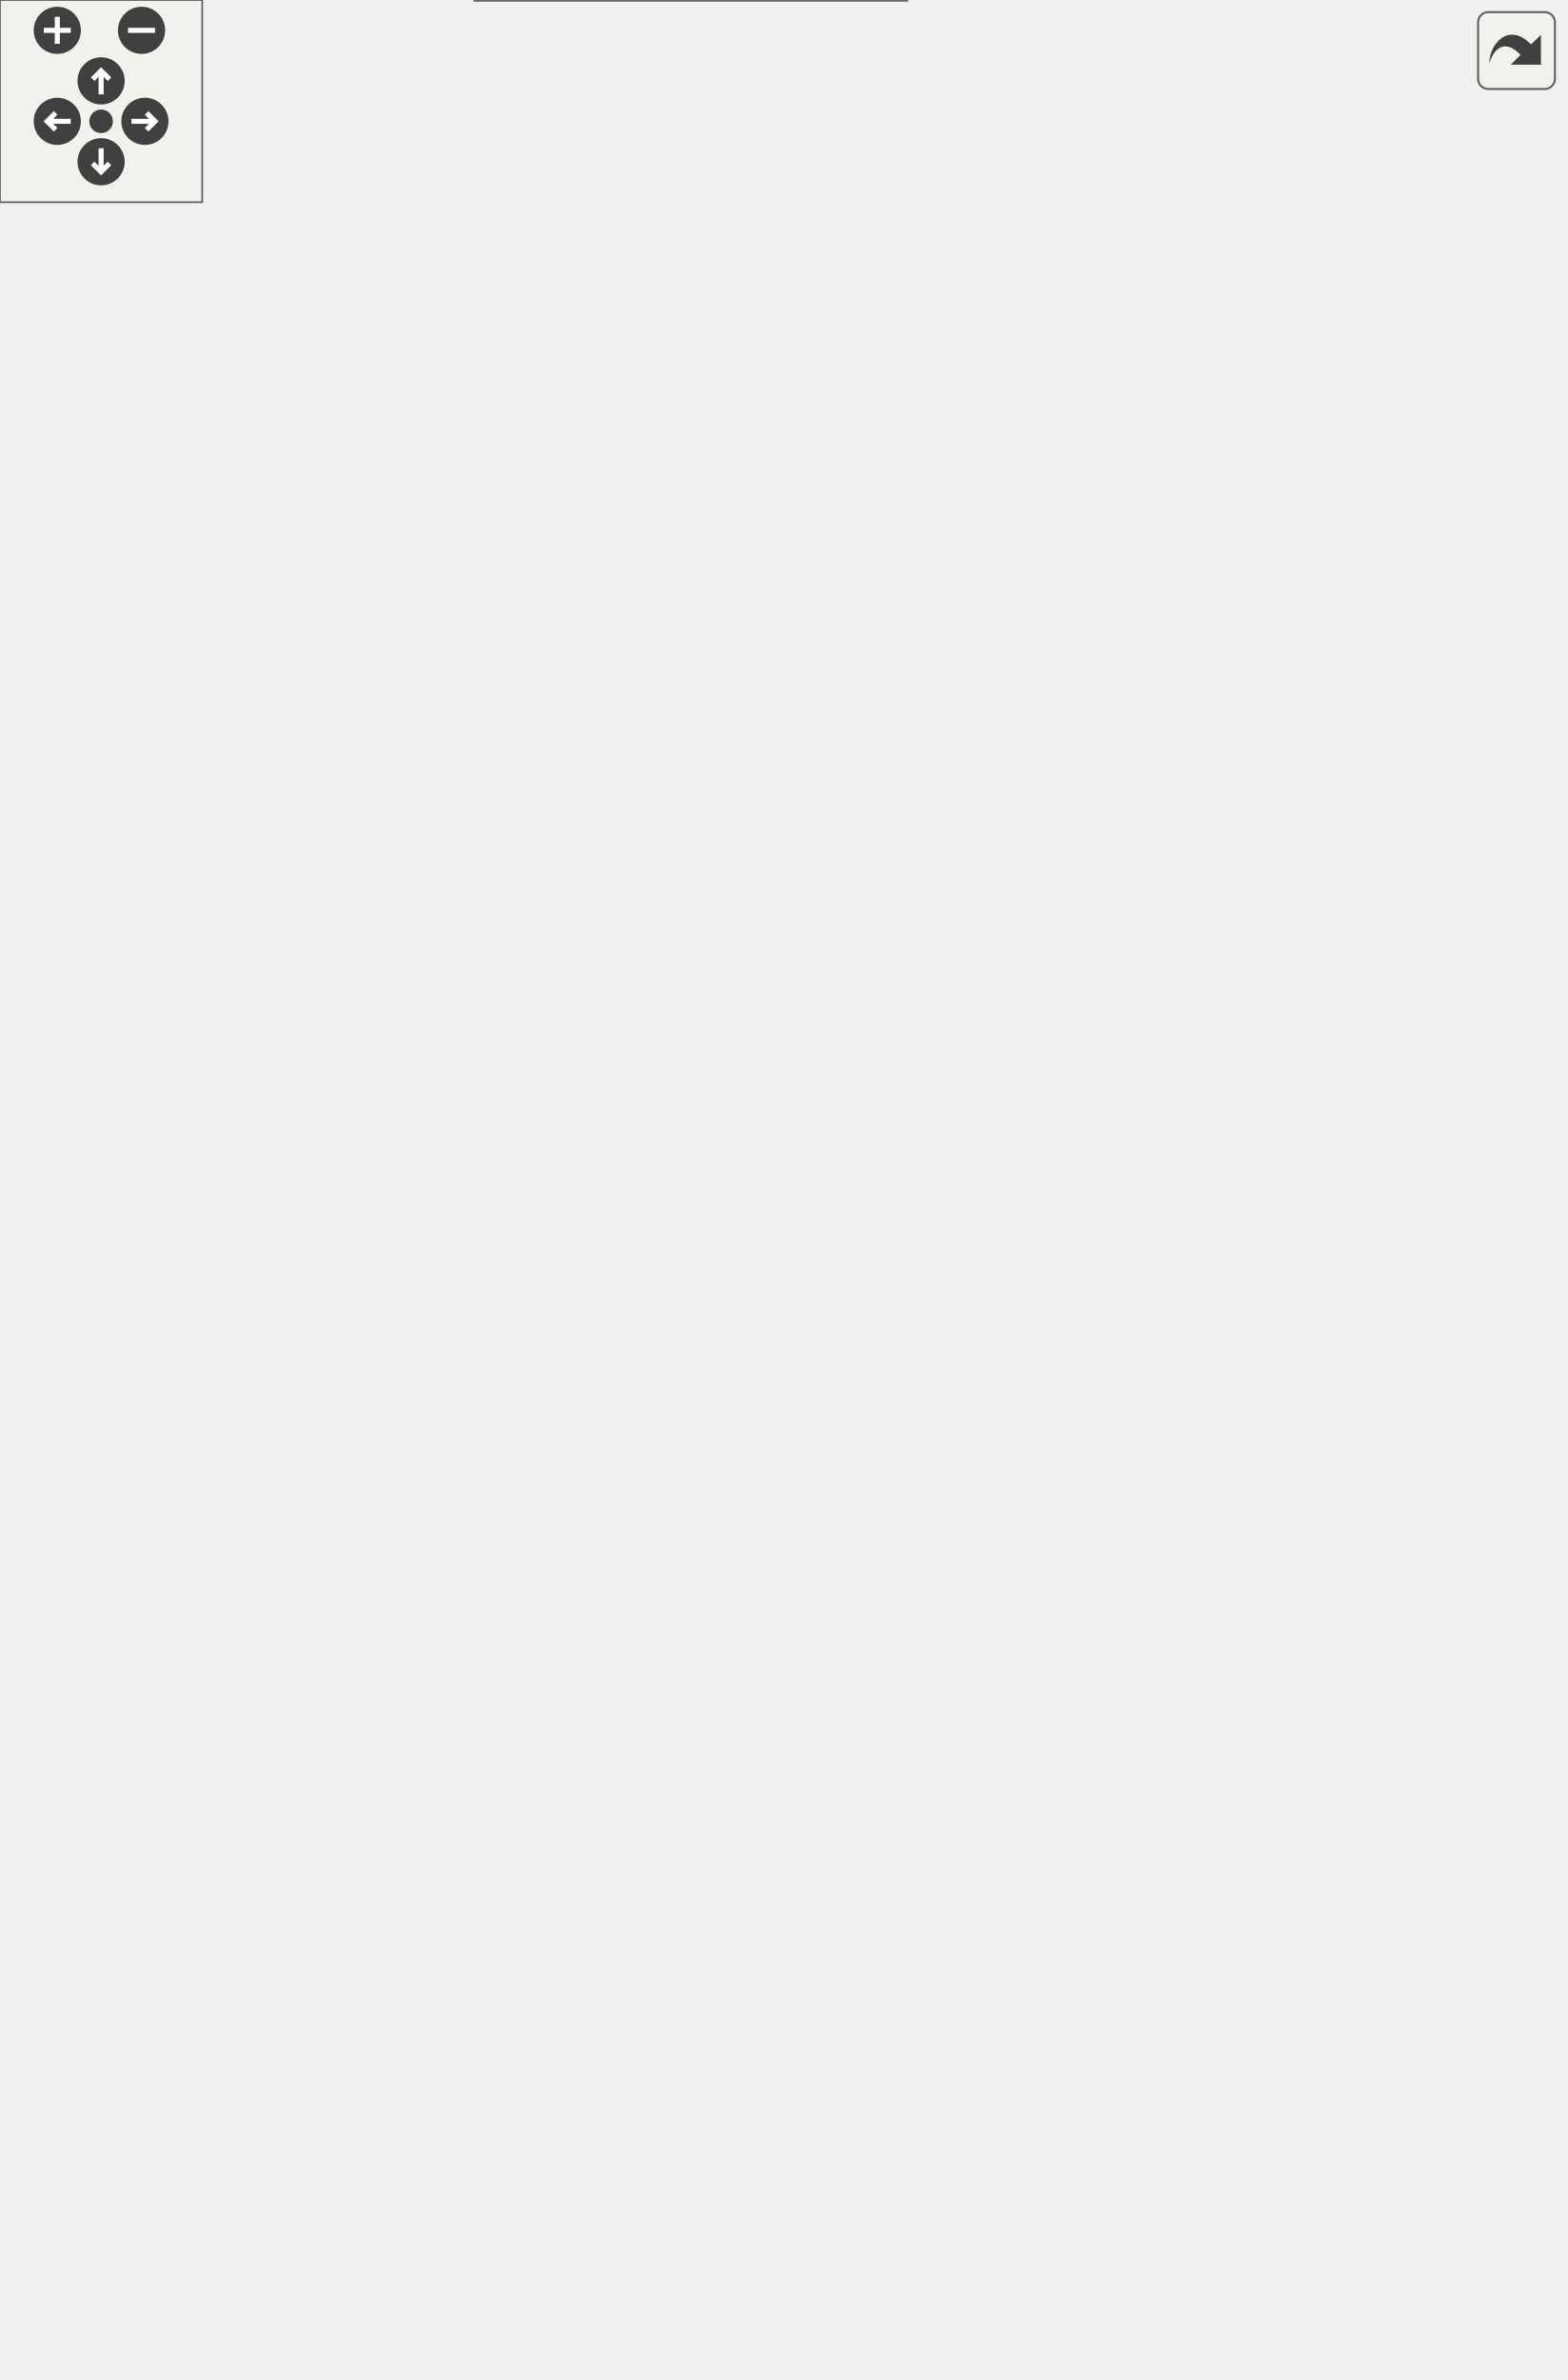
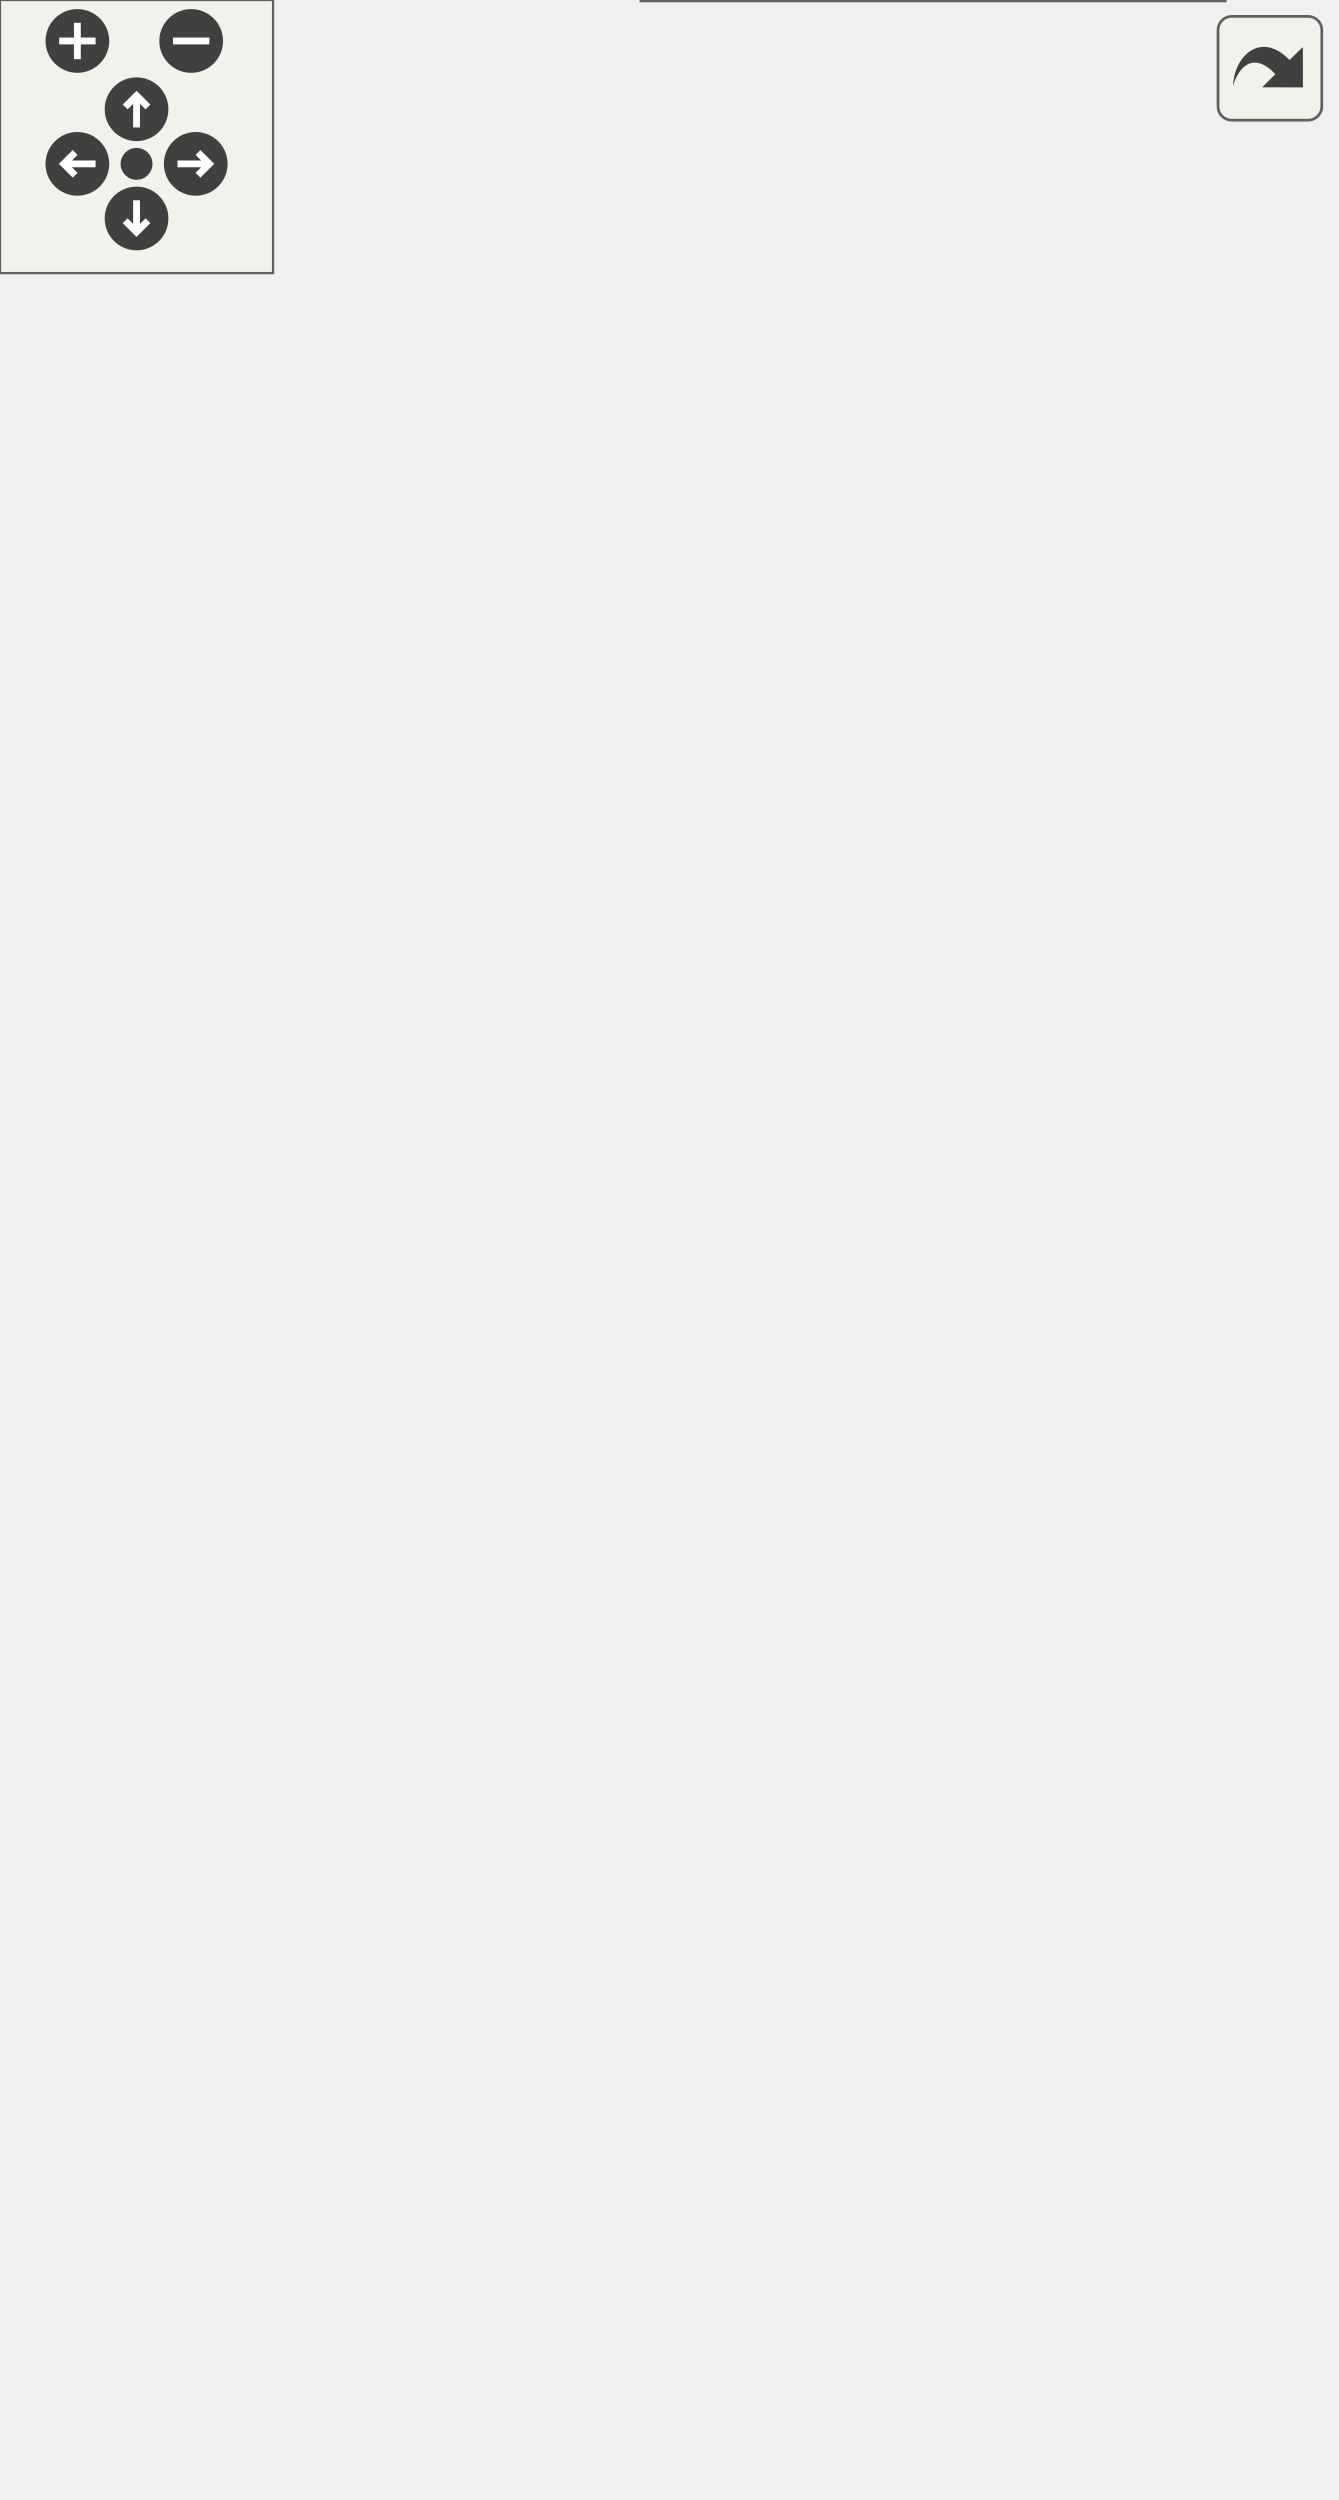
<svg xmlns="http://www.w3.org/2000/svg" xmlns:xlink="http://www.w3.org/1999/xlink" id="main" version="1.1" xml:space="preserve">
  <style type="text/css">
.edge:hover path { stroke: red; }
.edge:hover polygon { stroke: red; fill: red; }
</style>
  <defs>
    <circle id="rim" cx="0" cy="0" r="7" />
    <circle id="rim2" cx="0" cy="0" r="3.5" />
    <g id="zoomPlus">
      <use xlink:href="#rim" fill="#404040">
        <set attributeName="fill" to="#808080" begin="zoomplus.mouseover" end="zoomplus.mouseout" />
      </use>
      <path d="M-4,0h8M0,-4v8" fill="none" stroke="white" stroke-width="1.5" pointer-events="none" />
    </g>
    <g id="zoomMin">
      <use xlink:href="#rim" fill="#404040">
        <set attributeName="fill" to="#808080" begin="zoomminus.mouseover" end="zoomminus.mouseout" />
      </use>
      <path d="M-4,0h8" fill="none" stroke="white" stroke-width="1.5" pointer-events="none" />
    </g>
    <g id="dirArrow">
      <path fill="none" stroke="white" stroke-width="1.5" d="M0,-3.0v7 M-2.5,-0.5L0,-3.0L2.5,-0.5" />
    </g>
    <g id="resetDef">
      <use xlink:href="#rim2" fill="#404040">
        <set attributeName="fill" to="#808080" begin="reset.mouseover" end="reset.mouseout" />
      </use>
    </g>
  </defs>
  <svg id="graph" class="graph">
    <g id="viewport">
      <g id="node1" class="node">
        <g id="a_node1">
          <a xlink:title="The following is the implementation of the CBC based on the work of Thompson (1987,...">
-             <polygon fill="#999999" stroke="#666666" points="81,-328 0,-328 0,-309 81,-309 81,-328" />
-             <text text-anchor="middle" x="40.5" y="-316" font-family="Helvetica,sans-Serif" font-size="10.00">m_cbc::s_cbc</text>
+             <polygon fill="#999999" stroke="#666666" points="81,-243 0,-243 0,-224 81,-224 81,-243" />
+             <text text-anchor="middle" x="40.5" y="-231" font-family="Helvetica,sans-Serif" font-size="10.00">m_cbc::s_cbc</text>
          </a>
        </g>
      </g>
      <g id="node2" class="node">
        <g id="a_node2">
          <a xlink:href="namespacem__cbc.html#a76e19dea2a654c9a7f311baa16ef118c" target="_top" xlink:title=" ">
-             <polygon fill="white" stroke="#666666" points="277.5,-645.5 132.5,-645.5 132.5,-615.5 277.5,-615.5 277.5,-645.5" />
-             <text text-anchor="start" x="140.5" y="-633.5" font-family="Helvetica,sans-Serif" font-size="10.00">m_cbc::s_associate</text>
-             <text text-anchor="middle" x="205" y="-622.5" font-family="Helvetica,sans-Serif" font-size="10.00">_cbc_coefficients_pointers</text>
+             <polygon fill="white" stroke="#666666" points="277.5,-488.5 132.5,-488.5 132.5,-458.5 277.5,-458.5 277.5,-488.5" />
+             <text text-anchor="start" x="140.5" y="-476.5" font-family="Helvetica,sans-Serif" font-size="10.00">m_cbc::s_associate</text>
+             <text text-anchor="middle" x="205" y="-465.5" font-family="Helvetica,sans-Serif" font-size="10.00">_cbc_coefficients_pointers</text>
          </a>
        </g>
      </g>
      <g id="edge1" class="edge">
-         <path fill="none" stroke="#63b8ff" d="M42.72,-328.02C48.66,-373.15 76.05,-565.03 117,-606.5 119.06,-608.59 121.29,-610.5 123.65,-612.25" />
-         <polygon fill="#63b8ff" stroke="#63b8ff" points="121.79,-615.22 132.11,-617.6 125.53,-609.3 121.79,-615.22" />
+         <path fill="none" stroke="#63b8ff" d="M41.86,-243.38C43.66,-277.41 54.33,-390.9 117,-449.5 119.15,-451.51 121.44,-453.35 123.86,-455.04" />
+         <polygon fill="#63b8ff" stroke="#63b8ff" points="122.11,-458.07 132.49,-460.22 125.71,-452.07 122.11,-458.07" />
      </g>
      <g id="node3" class="node">
        <g id="a_node3">
          <a xlink:href="namespacem__cbc.html#ad8fcd08114ca6e64be4e37c1bab117c2" target="_top" xlink:title="L variables for the constant pressure subsonic outflow CBC see pg. 455 Thompson (1990)....">
-             <polygon fill="white" stroke="#666666" points="285.5,-597.5 124.5,-597.5 124.5,-567.5 285.5,-567.5 285.5,-597.5" />
-             <text text-anchor="start" x="132.5" y="-585.5" font-family="Helvetica,sans-Serif" font-size="10.00">m_cbc::s_compute_constant</text>
-             <text text-anchor="middle" x="205" y="-574.5" font-family="Helvetica,sans-Serif" font-size="10.00">_pressure_subsonic_outflow_l</text>
+             <polygon fill="white" stroke="#666666" points="285.5,-440.5 124.5,-440.5 124.5,-410.5 285.5,-410.5 285.5,-440.5" />
+             <text text-anchor="start" x="132.5" y="-428.5" font-family="Helvetica,sans-Serif" font-size="10.00">m_cbc::s_compute_constant</text>
+             <text text-anchor="middle" x="205" y="-417.5" font-family="Helvetica,sans-Serif" font-size="10.00">_pressure_subsonic_outflow_l</text>
          </a>
        </g>
      </g>
      <g id="edge2" class="edge">
-         <path fill="none" stroke="#63b8ff" d="M41.47,-328.42C41.91,-364.83 48.48,-492.38 117,-558.5 118.09,-559.55 119.23,-560.56 120.4,-561.53" />
-         <polygon fill="#63b8ff" stroke="#63b8ff" points="118.42,-564.42 128.62,-567.29 122.44,-558.68 118.42,-564.42" />
+         <path fill="none" stroke="#63b8ff" d="M42.93,-243.18C47.7,-271.93 65.78,-357.58 117,-401.5 118.52,-402.8 120.1,-404.03 121.73,-405.19" />
+         <polygon fill="#63b8ff" stroke="#63b8ff" points="119.97,-408.22 130.32,-410.48 123.64,-402.26 119.97,-408.22" />
      </g>
      <g id="node4" class="node">
        <g id="a_node4">
          <a xlink:href="namespacem__cbc.html#a18d823e26d7b8b8fdfadb0e7988aef98" target="_top" xlink:title="The L variables for the force-free subsonic outflow CBC, see pg. 454 of Thompson (1990)....">
-             <polygon fill="white" stroke="#666666" points="274.5,-549.5 135.5,-549.5 135.5,-519.5 274.5,-519.5 274.5,-549.5" />
-             <text text-anchor="start" x="143.5" y="-537.5" font-family="Helvetica,sans-Serif" font-size="10.00">m_cbc::s_compute_force</text>
-             <text text-anchor="middle" x="205" y="-526.5" font-family="Helvetica,sans-Serif" font-size="10.00">_free_subsonic_outflow_l</text>
+             <polygon fill="white" stroke="#666666" points="274.5,-392.5 135.5,-392.5 135.5,-362.5 274.5,-362.5 274.5,-392.5" />
+             <text text-anchor="start" x="143.5" y="-380.5" font-family="Helvetica,sans-Serif" font-size="10.00">m_cbc::s_compute_force</text>
+             <text text-anchor="middle" x="205" y="-369.5" font-family="Helvetica,sans-Serif" font-size="10.00">_free_subsonic_outflow_l</text>
          </a>
        </g>
      </g>
      <g id="edge3" class="edge">
-         <path fill="none" stroke="#63b8ff" d="M42.33,-328.17C45.54,-359.51 60.02,-459.23 117,-510.5 119.85,-513.06 122.94,-515.35 126.21,-517.4" />
-         <polygon fill="#63b8ff" stroke="#63b8ff" points="124.77,-520.6 135.23,-522.28 128.1,-514.44 124.77,-520.6" />
+         <path fill="none" stroke="#63b8ff" d="M44.83,-243.31C53.16,-266.27 77.1,-323.84 117,-353.5 119.85,-355.62 122.88,-357.55 126.04,-359.32" />
+         <polygon fill="#63b8ff" stroke="#63b8ff" points="124.69,-362.56 135.21,-363.84 127.79,-356.28 124.69,-362.56" />
      </g>
      <g id="node5" class="node">
        <g id="a_node5">
          <a xlink:href="namespacem__cbc.html#a384c9ad99c8e549c83d3e6d2d4966fd4" target="_top" xlink:title="The L variables for the nonreflecting subsonic buffer CBC see pg. 13 of Thompson (1987)....">
-             <polygon fill="white" stroke="#666666" points="293,-501.5 117,-501.5 117,-471.5 293,-471.5 293,-501.5" />
-             <text text-anchor="start" x="125" y="-489.5" font-family="Helvetica,sans-Serif" font-size="10.00">m_cbc::s_compute_nonreflecting</text>
-             <text text-anchor="middle" x="205" y="-478.5" font-family="Helvetica,sans-Serif" font-size="10.00">_subsonic_buffer_l</text>
+             <polygon fill="white" stroke="#666666" points="293,-344.5 117,-344.5 117,-314.5 293,-314.5 293,-344.5" />
+             <text text-anchor="start" x="125" y="-332.5" font-family="Helvetica,sans-Serif" font-size="10.00">m_cbc::s_compute_nonreflecting</text>
+             <text text-anchor="middle" x="205" y="-321.5" font-family="Helvetica,sans-Serif" font-size="10.00">_subsonic_buffer_l</text>
          </a>
        </g>
      </g>
      <g id="edge4" class="edge">
-         <path fill="none" stroke="#63b8ff" d="M43.74,-328.28C50.22,-354.31 71.51,-425.83 117,-462.5 118.6,-463.79 120.27,-465.01 121.99,-466.17" />
-         <polygon fill="#63b8ff" stroke="#63b8ff" points="120.58,-469.4 130.98,-471.42 124.11,-463.35 120.58,-469.4" />
+         <path fill="none" stroke="#63b8ff" d="M49.18,-243.48C61.69,-259.06 88,-289.07 117,-305.5 120.09,-307.25 123.32,-308.88 126.64,-310.4" />
+         <polygon fill="#63b8ff" stroke="#63b8ff" points="125.59,-313.75 136.17,-314.37 128.29,-307.29 125.59,-313.75" />
      </g>
      <g id="node6" class="node">
        <g id="a_node6">
          <a xlink:href="namespacem__cbc.html#a1ae81f8dc6b690e6c02fb4a5959c05bd" target="_top" xlink:title="The L variables for the nonreflecting subsonic inflow CBC see pg. 455, Thompson (1990)....">
-             <polygon fill="white" stroke="#666666" points="293,-453.5 117,-453.5 117,-423.5 293,-423.5 293,-453.5" />
-             <text text-anchor="start" x="125" y="-441.5" font-family="Helvetica,sans-Serif" font-size="10.00">m_cbc::s_compute_nonreflecting</text>
-             <text text-anchor="middle" x="205" y="-430.5" font-family="Helvetica,sans-Serif" font-size="10.00">_subsonic_inflow_l</text>
+             <polygon fill="white" stroke="#666666" points="293,-296.5 117,-296.5 117,-266.5 293,-266.5 293,-296.5" />
+             <text text-anchor="start" x="125" y="-284.5" font-family="Helvetica,sans-Serif" font-size="10.00">m_cbc::s_compute_nonreflecting</text>
+             <text text-anchor="middle" x="205" y="-273.5" font-family="Helvetica,sans-Serif" font-size="10.00">_subsonic_inflow_l</text>
          </a>
        </g>
      </g>
      <g id="edge5" class="edge">
-         <path fill="none" stroke="#63b8ff" d="M46.29,-328.06C56.52,-347.44 82.39,-391.49 117,-414.5 119.45,-416.13 122,-417.64 124.64,-419.06" />
-         <polygon fill="#63b8ff" stroke="#63b8ff" points="123.33,-422.31 133.85,-423.49 126.36,-416 123.33,-422.31" />
+         <path fill="none" stroke="#63b8ff" d="M70.82,-243.11C84.77,-247.61 101.7,-252.96 117,-257.5 123.92,-259.55 131.16,-261.64 138.4,-263.69" />
+         <polygon fill="#63b8ff" stroke="#63b8ff" points="137.64,-267.12 148.21,-266.45 139.54,-260.38 137.64,-267.12" />
      </g>
      <g id="node7" class="node">
        <g id="a_node7">
          <a xlink:href="namespacem__cbc.html#a6593a73287a3070feda85f3bda95874c" target="_top" xlink:title="The L variables for the nonreflecting subsonic outflow CBC see pg. 454 of Thompson (1990)....">
-             <polygon fill="white" stroke="#666666" points="293,-405.5 117,-405.5 117,-375.5 293,-375.5 293,-405.5" />
-             <text text-anchor="start" x="125" y="-393.5" font-family="Helvetica,sans-Serif" font-size="10.00">m_cbc::s_compute_nonreflecting</text>
-             <text text-anchor="middle" x="205" y="-382.5" font-family="Helvetica,sans-Serif" font-size="10.00">_subsonic_outflow_l</text>
+             <polygon fill="white" stroke="#666666" points="293,-248.5 117,-248.5 117,-218.5 293,-218.5 293,-248.5" />
+             <text text-anchor="start" x="125" y="-236.5" font-family="Helvetica,sans-Serif" font-size="10.00">m_cbc::s_compute_nonreflecting</text>
+             <text text-anchor="middle" x="205" y="-225.5" font-family="Helvetica,sans-Serif" font-size="10.00">_subsonic_outflow_l</text>
          </a>
        </g>
      </g>
      <g id="edge6" class="edge">
-         <path fill="none" stroke="#63b8ff" d="M53.93,-328.06C68.39,-338.76 93.29,-355.98 117,-366.5 121.42,-368.46 126.04,-370.3 130.75,-372.02" />
-         <polygon fill="#63b8ff" stroke="#63b8ff" points="129.9,-375.43 140.5,-375.37 132.18,-368.81 129.9,-375.43" />
+         <path fill="none" stroke="#63b8ff" d="M81.25,-233.5C89.17,-233.5 97.81,-233.5 106.71,-233.5" />
+         <polygon fill="#63b8ff" stroke="#63b8ff" points="106.86,-237 116.86,-233.5 106.86,-230 106.86,-237" />
      </g>
      <g id="node8" class="node">
        <g id="a_node8">
          <a xlink:href="namespacem__cbc.html#a1b93131a7db68e57ac83a34fdc9ab8f3" target="_top" xlink:title="The L variables for the slip wall CBC, see pg. 451 of Thompson (1990). At the slip wall (frictionless...">
-             <polygon fill="white" stroke="#666666" points="270,-357.5 140,-357.5 140,-327.5 270,-327.5 270,-357.5" />
-             <text text-anchor="start" x="148" y="-345.5" font-family="Helvetica,sans-Serif" font-size="10.00">m_cbc::s_compute_slip</text>
-             <text text-anchor="middle" x="205" y="-334.5" font-family="Helvetica,sans-Serif" font-size="10.00">_wall_l</text>
+             <polygon fill="white" stroke="#666666" points="270,-200.5 140,-200.5 140,-170.5 270,-170.5 270,-200.5" />
+             <text text-anchor="start" x="148" y="-188.5" font-family="Helvetica,sans-Serif" font-size="10.00">m_cbc::s_compute_slip</text>
+             <text text-anchor="middle" x="205" y="-177.5" font-family="Helvetica,sans-Serif" font-size="10.00">_wall_l</text>
          </a>
        </g>
      </g>
      <g id="edge7" class="edge">
-         <path fill="none" stroke="#63b8ff" d="M81.25,-324.37C95.88,-326.53 112.96,-329.05 129.65,-331.52" />
-         <polygon fill="#63b8ff" stroke="#63b8ff" points="129.56,-335.04 139.97,-333.04 130.59,-328.12 129.56,-335.04" />
+         <path fill="none" stroke="#63b8ff" d="M70.82,-223.89C84.77,-219.39 101.7,-214.04 117,-209.5 123.92,-207.45 131.16,-205.36 138.4,-203.31" />
+         <polygon fill="#63b8ff" stroke="#63b8ff" points="139.54,-206.62 148.21,-200.55 137.64,-199.88 139.54,-206.62" />
      </g>
      <g id="node9" class="node">
        <g id="a_node9">
          <a xlink:href="namespacem__cbc.html#a742d36b1db502ee5ca3d5a4faa1e3ac5" target="_top" xlink:title="L variables for the supersonic inflow CBC, see pg. 453 Thompson (1990). The supersonic inflow CBC is ...">
-             <polygon fill="white" stroke="#666666" points="287.5,-309.5 122.5,-309.5 122.5,-279.5 287.5,-279.5 287.5,-309.5" />
-             <text text-anchor="start" x="130.5" y="-297.5" font-family="Helvetica,sans-Serif" font-size="10.00">m_cbc::s_compute_supersonic</text>
-             <text text-anchor="middle" x="205" y="-286.5" font-family="Helvetica,sans-Serif" font-size="10.00">_inflow_l</text>
+             <polygon fill="white" stroke="#666666" points="287.5,-152.5 122.5,-152.5 122.5,-122.5 287.5,-122.5 287.5,-152.5" />
+             <text text-anchor="start" x="130.5" y="-140.5" font-family="Helvetica,sans-Serif" font-size="10.00">m_cbc::s_compute_supersonic</text>
+             <text text-anchor="middle" x="205" y="-129.5" font-family="Helvetica,sans-Serif" font-size="10.00">_inflow_l</text>
          </a>
        </g>
      </g>
      <g id="edge8" class="edge">
-         <path fill="none" stroke="#63b8ff" d="M81.25,-312.63C90.82,-311.22 101.44,-309.65 112.31,-308.04" />
-         <polygon fill="#63b8ff" stroke="#63b8ff" points="112.96,-311.48 122.34,-306.56 111.94,-304.56 112.96,-311.48" />
+         <path fill="none" stroke="#63b8ff" d="M49.18,-223.52C61.69,-207.94 88,-177.93 117,-161.5 120.09,-159.75 123.32,-158.12 126.64,-156.6" />
+         <polygon fill="#63b8ff" stroke="#63b8ff" points="128.29,-159.71 136.17,-152.63 125.59,-153.25 128.29,-159.71" />
      </g>
      <g id="node10" class="node">
        <g id="a_node10">
          <a xlink:href="namespacem__cbc.html#a3073f3308365f0c6c425a33237d825f8" target="_top" xlink:title="L variables for the supersonic outflow CBC, see pg. 453 of Thompson (1990). For the supersonic outflo...">
-             <polygon fill="white" stroke="#666666" points="287.5,-261.5 122.5,-261.5 122.5,-231.5 287.5,-231.5 287.5,-261.5" />
-             <text text-anchor="start" x="130.5" y="-249.5" font-family="Helvetica,sans-Serif" font-size="10.00">m_cbc::s_compute_supersonic</text>
-             <text text-anchor="middle" x="205" y="-238.5" font-family="Helvetica,sans-Serif" font-size="10.00">_outflow_l</text>
+             <polygon fill="white" stroke="#666666" points="287.5,-104.5 122.5,-104.5 122.5,-74.5 287.5,-74.5 287.5,-104.5" />
+             <text text-anchor="start" x="130.5" y="-92.5" font-family="Helvetica,sans-Serif" font-size="10.00">m_cbc::s_compute_supersonic</text>
+             <text text-anchor="middle" x="205" y="-81.5" font-family="Helvetica,sans-Serif" font-size="10.00">_outflow_l</text>
          </a>
        </g>
      </g>
      <g id="edge9" class="edge">
-         <path fill="none" stroke="#63b8ff" d="M53.93,-308.94C68.39,-298.24 93.29,-281.02 117,-270.5 121.42,-268.54 126.04,-266.7 130.75,-264.98" />
-         <polygon fill="#63b8ff" stroke="#63b8ff" points="132.18,-268.19 140.5,-261.63 129.9,-261.57 132.18,-268.19" />
+         <path fill="none" stroke="#63b8ff" d="M44.83,-223.69C53.16,-200.73 77.1,-143.16 117,-113.5 118.89,-112.1 120.86,-110.77 122.89,-109.53" />
+         <polygon fill="#63b8ff" stroke="#63b8ff" points="124.99,-112.37 132.14,-104.55 121.68,-106.2 124.99,-112.37" />
      </g>
      <g id="node11" class="node">
        <g id="a_node11">
-           <a xlink:href="namespacem__variables__conversion.html#a103ba56044f0a89e365ed91ca11eb38a" target="_top" xlink:title="The following subroutine handles the conversion between the primitive variables and the Eulerian flux...">
-             <polygon fill="white" stroke="#666666" points="272.5,-213 137.5,-213 137.5,-172 272.5,-172 272.5,-213" />
-             <text text-anchor="start" x="145.5" y="-201" font-family="Helvetica,sans-Serif" font-size="10.00">m_variables_conversion</text>
-             <text text-anchor="start" x="145.5" y="-190" font-family="Helvetica,sans-Serif" font-size="10.00">::s_convert_primitive</text>
-             <text text-anchor="middle" x="205" y="-179" font-family="Helvetica,sans-Serif" font-size="10.00">_to_flux_variables</text>
-           </a>
-         </g>
-       </g>
-       <g id="edge10" class="edge">
-         <path fill="none" stroke="#63b8ff" d="M46.58,-308.83C57.14,-289.62 83.31,-246.46 117,-222.5 120.52,-220 124.26,-217.69 128.14,-215.57" />
-         <polygon fill="#63b8ff" stroke="#63b8ff" points="130.03,-218.53 137.41,-210.93 126.9,-212.27 130.03,-218.53" />
-       </g>
-       <g id="node12" class="node">
-         <g id="a_node12">
-           <a xlink:href="namespacem__variables__conversion.html#a0e52444cc72f2fd0ea3a6d3543cfa32e" target="_top" xlink:title=" ">
-             <polygon fill="white" stroke="#666666" points="464,-188 329,-188 329,-147 464,-147 464,-188" />
-             <text text-anchor="start" x="337" y="-176" font-family="Helvetica,sans-Serif" font-size="10.00">m_variables_conversion</text>
-             <text text-anchor="start" x="337" y="-165" font-family="Helvetica,sans-Serif" font-size="10.00">::s_convert_species_to</text>
-             <text text-anchor="middle" x="396.5" y="-154" font-family="Helvetica,sans-Serif" font-size="10.00">_mixture_variables_acc</text>
-           </a>
-         </g>
-       </g>
-       <g id="edge12" class="edge">
-         <path fill="none" stroke="#63b8ff" d="M42.71,-308.92C46.88,-280.57 63.45,-196.98 117,-163.5 176.88,-126.06 259.08,-132.64 318.65,-145.2" />
-         <polygon fill="#63b8ff" stroke="#63b8ff" points="318.23,-148.69 328.75,-147.43 319.74,-141.86 318.23,-148.69" />
-       </g>
-       <g id="node13" class="node">
-         <g id="a_node13">
-           <a xlink:href="namespacem__variables__conversion.html#a915eb0e3917fc09375124cf3df2c6df6" target="_top" xlink:title=" ">
-             <polygon fill="white" stroke="#666666" points="293,-115 117,-115 117,-74 293,-74 293,-115" />
-             <text text-anchor="start" x="125" y="-103" font-family="Helvetica,sans-Serif" font-size="10.00">m_variables_conversion</text>
-             <text text-anchor="start" x="125" y="-92" font-family="Helvetica,sans-Serif" font-size="10.00">::s_convert_species_to</text>
-             <text text-anchor="middle" x="205" y="-81" font-family="Helvetica,sans-Serif" font-size="10.00">_mixture_variables_bubbles_acc</text>
-           </a>
-         </g>
-       </g>
-       <g id="edge13" class="edge">
-         <path fill="none" stroke="#63b8ff" d="M42.68,-308.8C46.88,-278.24 63.85,-182.78 117,-129.5 120.26,-126.23 123.86,-123.26 127.69,-120.56" />
-         <polygon fill="#63b8ff" stroke="#63b8ff" points="129.81,-123.36 136.39,-115.07 126.07,-117.45 129.81,-123.36" />
-       </g>
-       <g id="node14" class="node">
-         <g id="a_node14">
          <a xlink:href="namespacem__cbc.html#a3fcf7cde1a04a7ee72ced4aa62cf53d0" target="_top" xlink:title="Deallocation and/or the disassociation procedures that are necessary in order to finalize the CBC app...">
            <polygon fill="white" stroke="#666666" points="266,-56 144,-56 144,-37 266,-37 266,-56" />
            <text text-anchor="middle" x="205" y="-44" font-family="Helvetica,sans-Serif" font-size="10.00">m_cbc::s_finalize_cbc</text>
          </a>
        </g>
      </g>
-       <g id="edge14" class="edge">
-         <path fill="none" stroke="#63b8ff" d="M41.17,-308.97C40.45,-271.64 43.07,-134.08 117,-65.5 122.03,-60.84 127.92,-57.22 134.23,-54.43" />
-         <polygon fill="#63b8ff" stroke="#63b8ff" points="135.58,-57.66 143.73,-50.89 133.14,-51.1 135.58,-57.66" />
-       </g>
-       <g id="node15" class="node">
-         <g id="a_node15">
+       <g id="edge10" class="edge">
+         <path fill="none" stroke="#63b8ff" d="M42.82,-223.69C47.29,-194.58 64.61,-108.02 117,-65.5 122.04,-61.41 127.77,-58.15 133.83,-55.56" />
+         <polygon fill="#63b8ff" stroke="#63b8ff" points="135.36,-58.72 143.56,-52.01 132.96,-52.14 135.36,-58.72" />
+       </g>
+       <g id="node12" class="node">
+         <g id="a_node12">
          <a xlink:href="namespacem__cbc.html#a50fed863b4ee14bf81590ed80154b539" target="_top" xlink:title="The computation of parameters, the allocation of memory, the association of pointers and/or the execu...">
            <polygon fill="white" stroke="#666666" points="269,-19 141,-19 141,0 269,0 269,-19" />
            <text text-anchor="middle" x="205" y="-7" font-family="Helvetica,sans-Serif" font-size="10.00">m_cbc::s_initialize_cbc</text>
          </a>
        </g>
      </g>
-       <g id="edge15" class="edge">
-         <path fill="none" stroke="#63b8ff" d="M42.66,-308.86C48.34,-263.2 74.71,-69.15 117,-28.5 121.28,-24.38 126.24,-21.07 131.58,-18.42" />
-         <polygon fill="#63b8ff" stroke="#63b8ff" points="132.97,-21.63 140.86,-14.55 130.28,-15.17 132.97,-21.63" />
-       </g>
      <g id="edge11" class="edge">
-         <path fill="none" stroke="#63b8ff" d="M272.54,-183.72C287.5,-181.75 303.5,-179.64 318.83,-177.61" />
-         <polygon fill="#63b8ff" stroke="#63b8ff" points="319.34,-181.08 328.8,-176.3 318.42,-174.14 319.34,-181.08" />
+         <path fill="none" stroke="#63b8ff" d="M41.93,-223.99C43.94,-191.26 55.22,-82.3 117,-28.5 121.3,-24.76 126.17,-21.7 131.34,-19.2" />
+         <polygon fill="#63b8ff" stroke="#63b8ff" points="133.01,-22.3 140.95,-15.3 130.37,-15.82 133.01,-22.3" />
      </g>
    </g>
  </svg>
  <g id="navigator" transform="translate(0 0)" fill="#404254">
    <rect fill="#f2f5e9" fill-opacity="0.5" stroke="#606060" stroke-width=".5" x="0" y="0" width="60" height="60" />
    <use id="zoomplus" xlink:href="#zoomPlus" x="17" y="9" />
    <use id="zoomminus" xlink:href="#zoomMin" x="42" y="9" />
    <use id="reset" xlink:href="#resetDef" x="30" y="36" />
    <g id="arrowUp" xlink:href="#dirArrow" transform="translate(30 24)">
      <use xlink:href="#rim" fill="#404040">
        <set attributeName="fill" to="#808080" begin="arrowUp.mouseover" end="arrowUp.mouseout" />
      </use>
      <path fill="none" stroke="white" stroke-width="1.5" d="M0,-3.0v7 M-2.5,-0.5L0,-3.0L2.5,-0.5" />
    </g>
    <g id="arrowRight" xlink:href="#dirArrow" transform="rotate(90) translate(36 -43)">
      <use xlink:href="#rim" fill="#404040">
        <set attributeName="fill" to="#808080" begin="arrowRight.mouseover" end="arrowRight.mouseout" />
      </use>
      <path fill="none" stroke="white" stroke-width="1.5" d="M0,-3.0v7 M-2.5,-0.5L0,-3.0L2.5,-0.5" />
    </g>
    <g id="arrowDown" xlink:href="#dirArrow" transform="rotate(180) translate(-30 -48)">
      <use xlink:href="#rim" fill="#404040">
        <set attributeName="fill" to="#808080" begin="arrowDown.mouseover" end="arrowDown.mouseout" />
      </use>
      <path fill="none" stroke="white" stroke-width="1.5" d="M0,-3.0v7 M-2.5,-0.5L0,-3.0L2.5,-0.5" />
    </g>
    <g id="arrowLeft" xlink:href="#dirArrow" transform="rotate(270) translate(-36 17)">
      <use xlink:href="#rim" fill="#404040">
        <set attributeName="fill" to="#808080" begin="arrowLeft.mouseover" end="arrowLeft.mouseout" />
      </use>
      <path fill="none" stroke="white" stroke-width="1.5" d="M0,-3.0v7 M-2.5,-0.5L0,-3.0L2.5,-0.5" />
    </g>
  </g>
  <svg viewBox="0 0 15 15" width="100%" height="30px" preserveAspectRatio="xMaxYMin meet">
    <g id="arrow_out" transform="scale(0.3 0.3)">
      <a xlink:href="namespacem__cbc_a72cc3ba5a0de327fae70742734e77492_cgraph_org.svg" target="_base">
        <rect id="button" ry="5" rx="5" y="6" x="6" height="38" width="38" fill="#f2f5e9" fill-opacity="0.5" stroke="#606060" stroke-width="1.0" />
        <path id="arrow" d="M 11.5,31.437 C 11.94,20.098 22.043,11.323 32.159,21.979 L 37.069,17.246 C 37.069,17.246 37.088,32 37.088,32 L 22.16,31.978 C 22.16,31.978 26.998,27.14 26.998,27.14 C 18.529,18.264 13.292,25.23 11.5,31.437 z" style="fill:#404040;" />
      </a>
    </g>
  </svg>
</svg>
